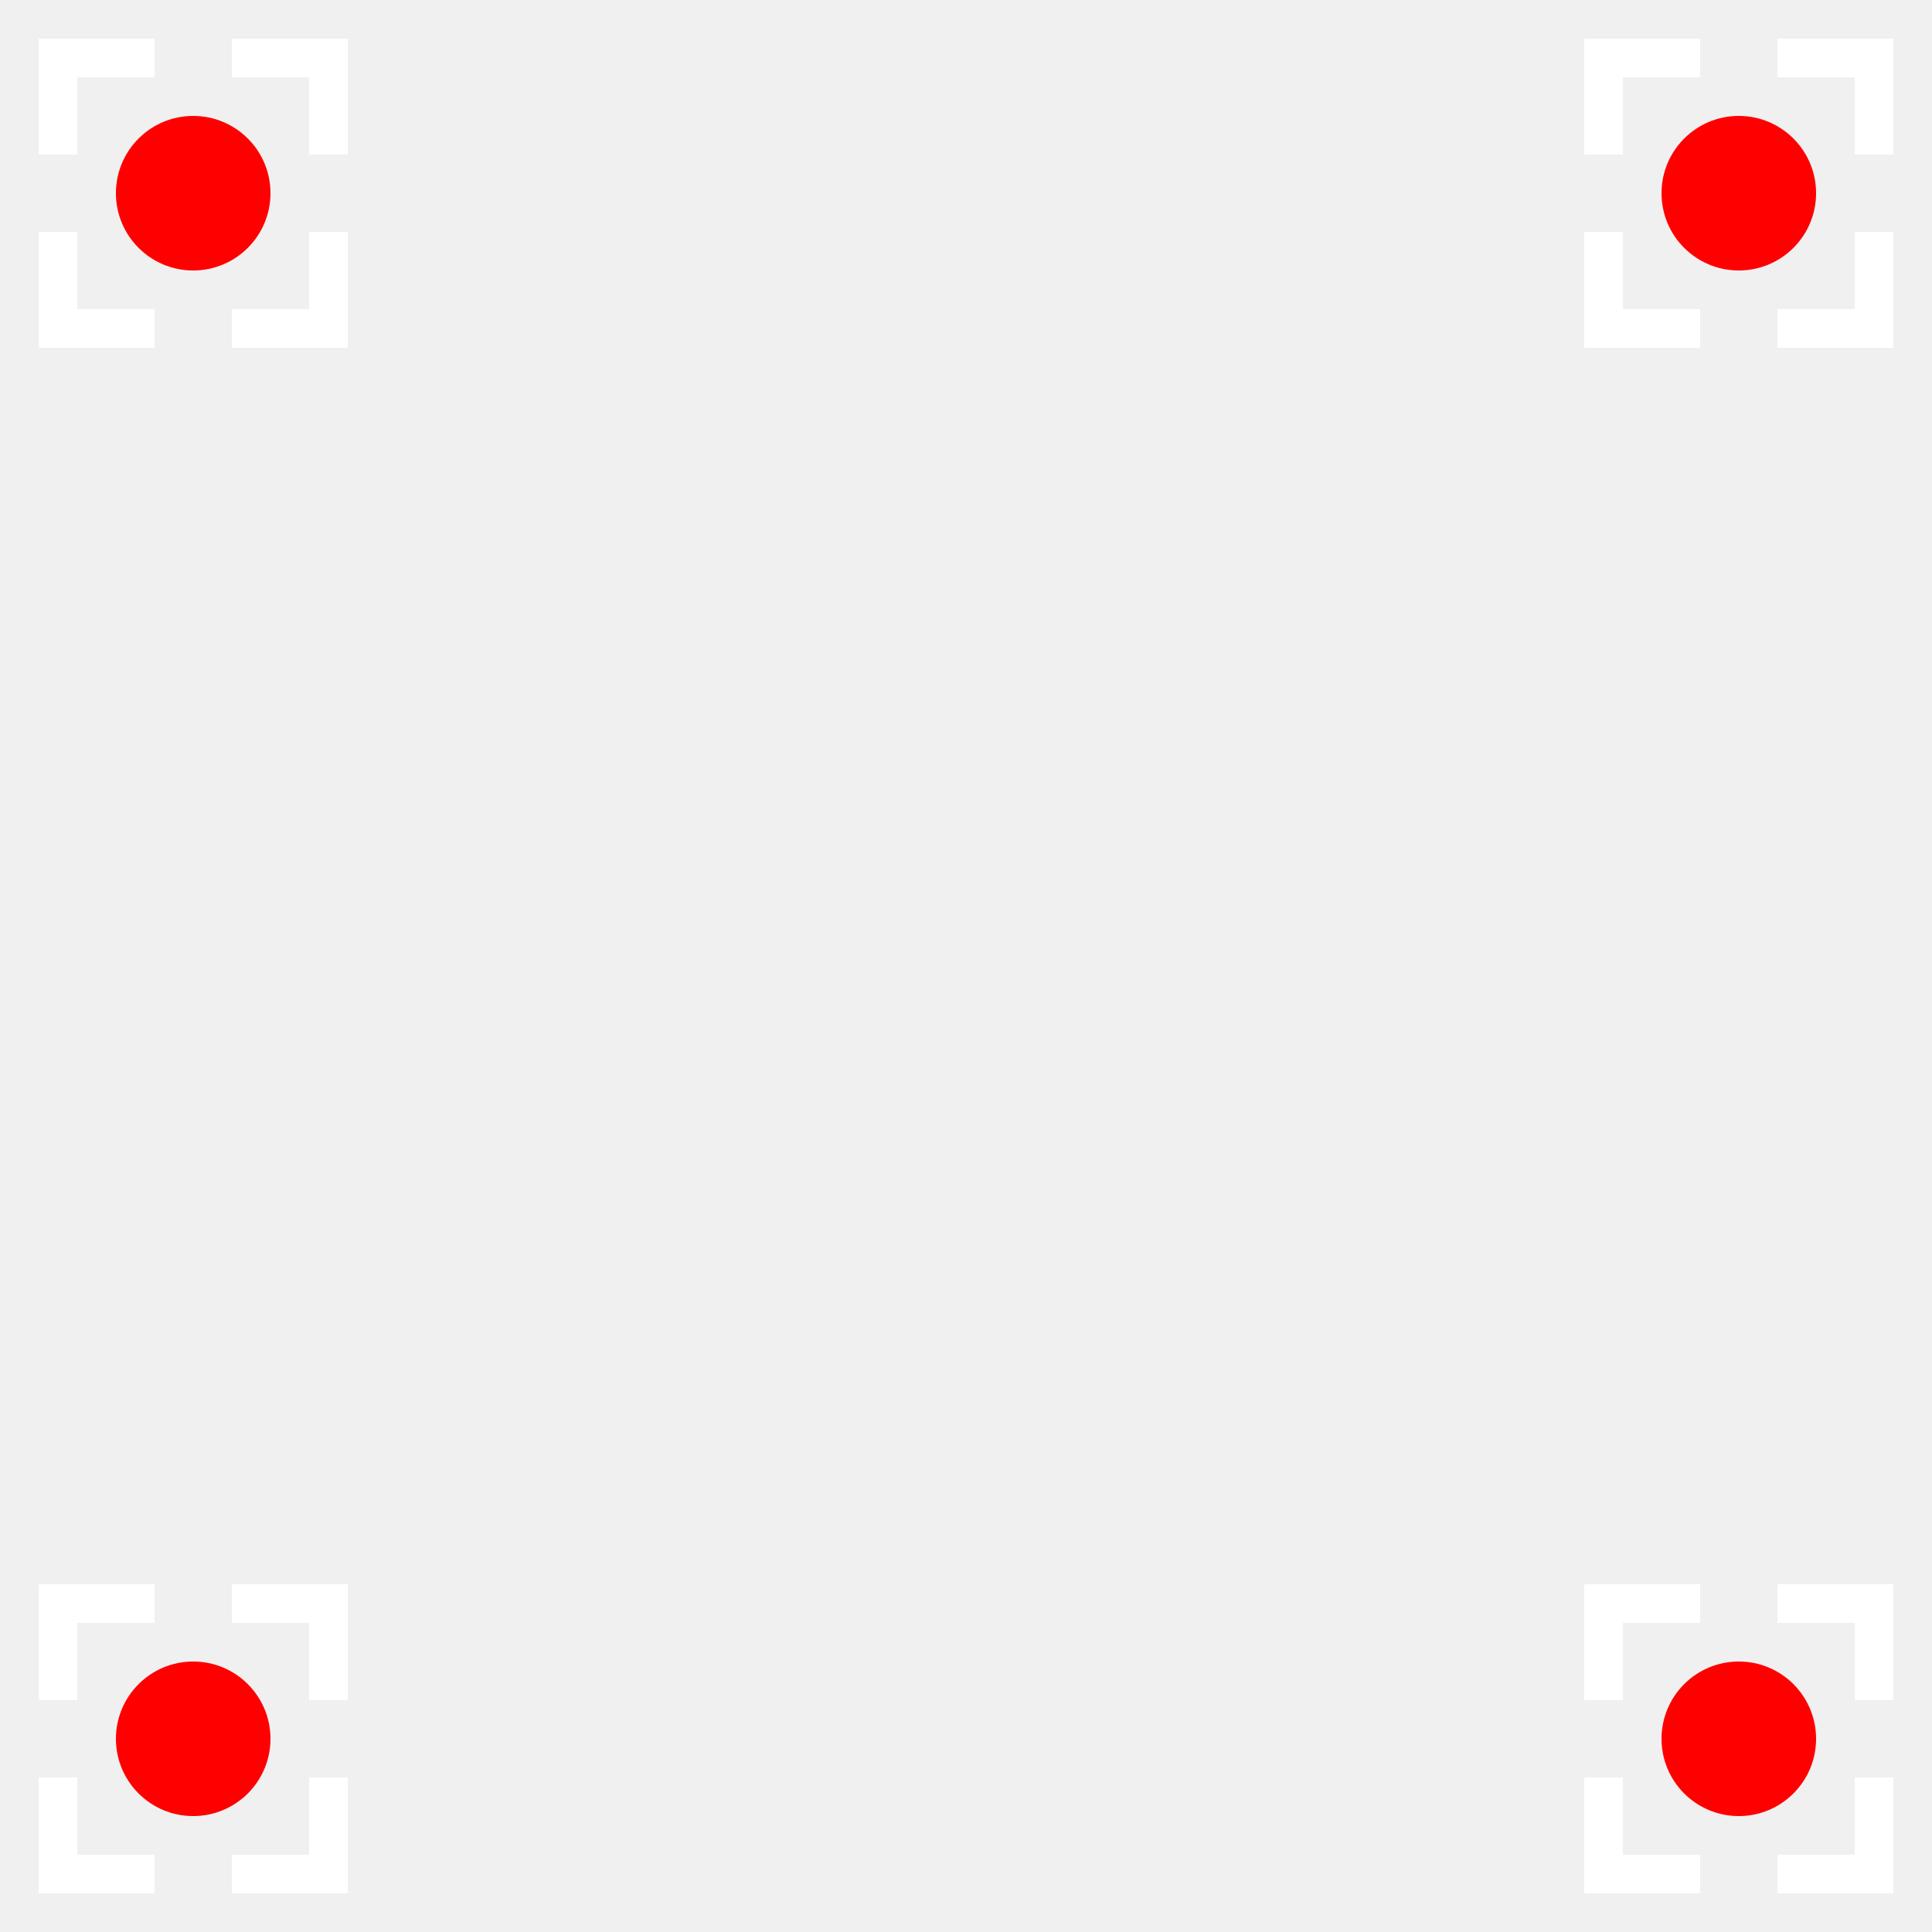
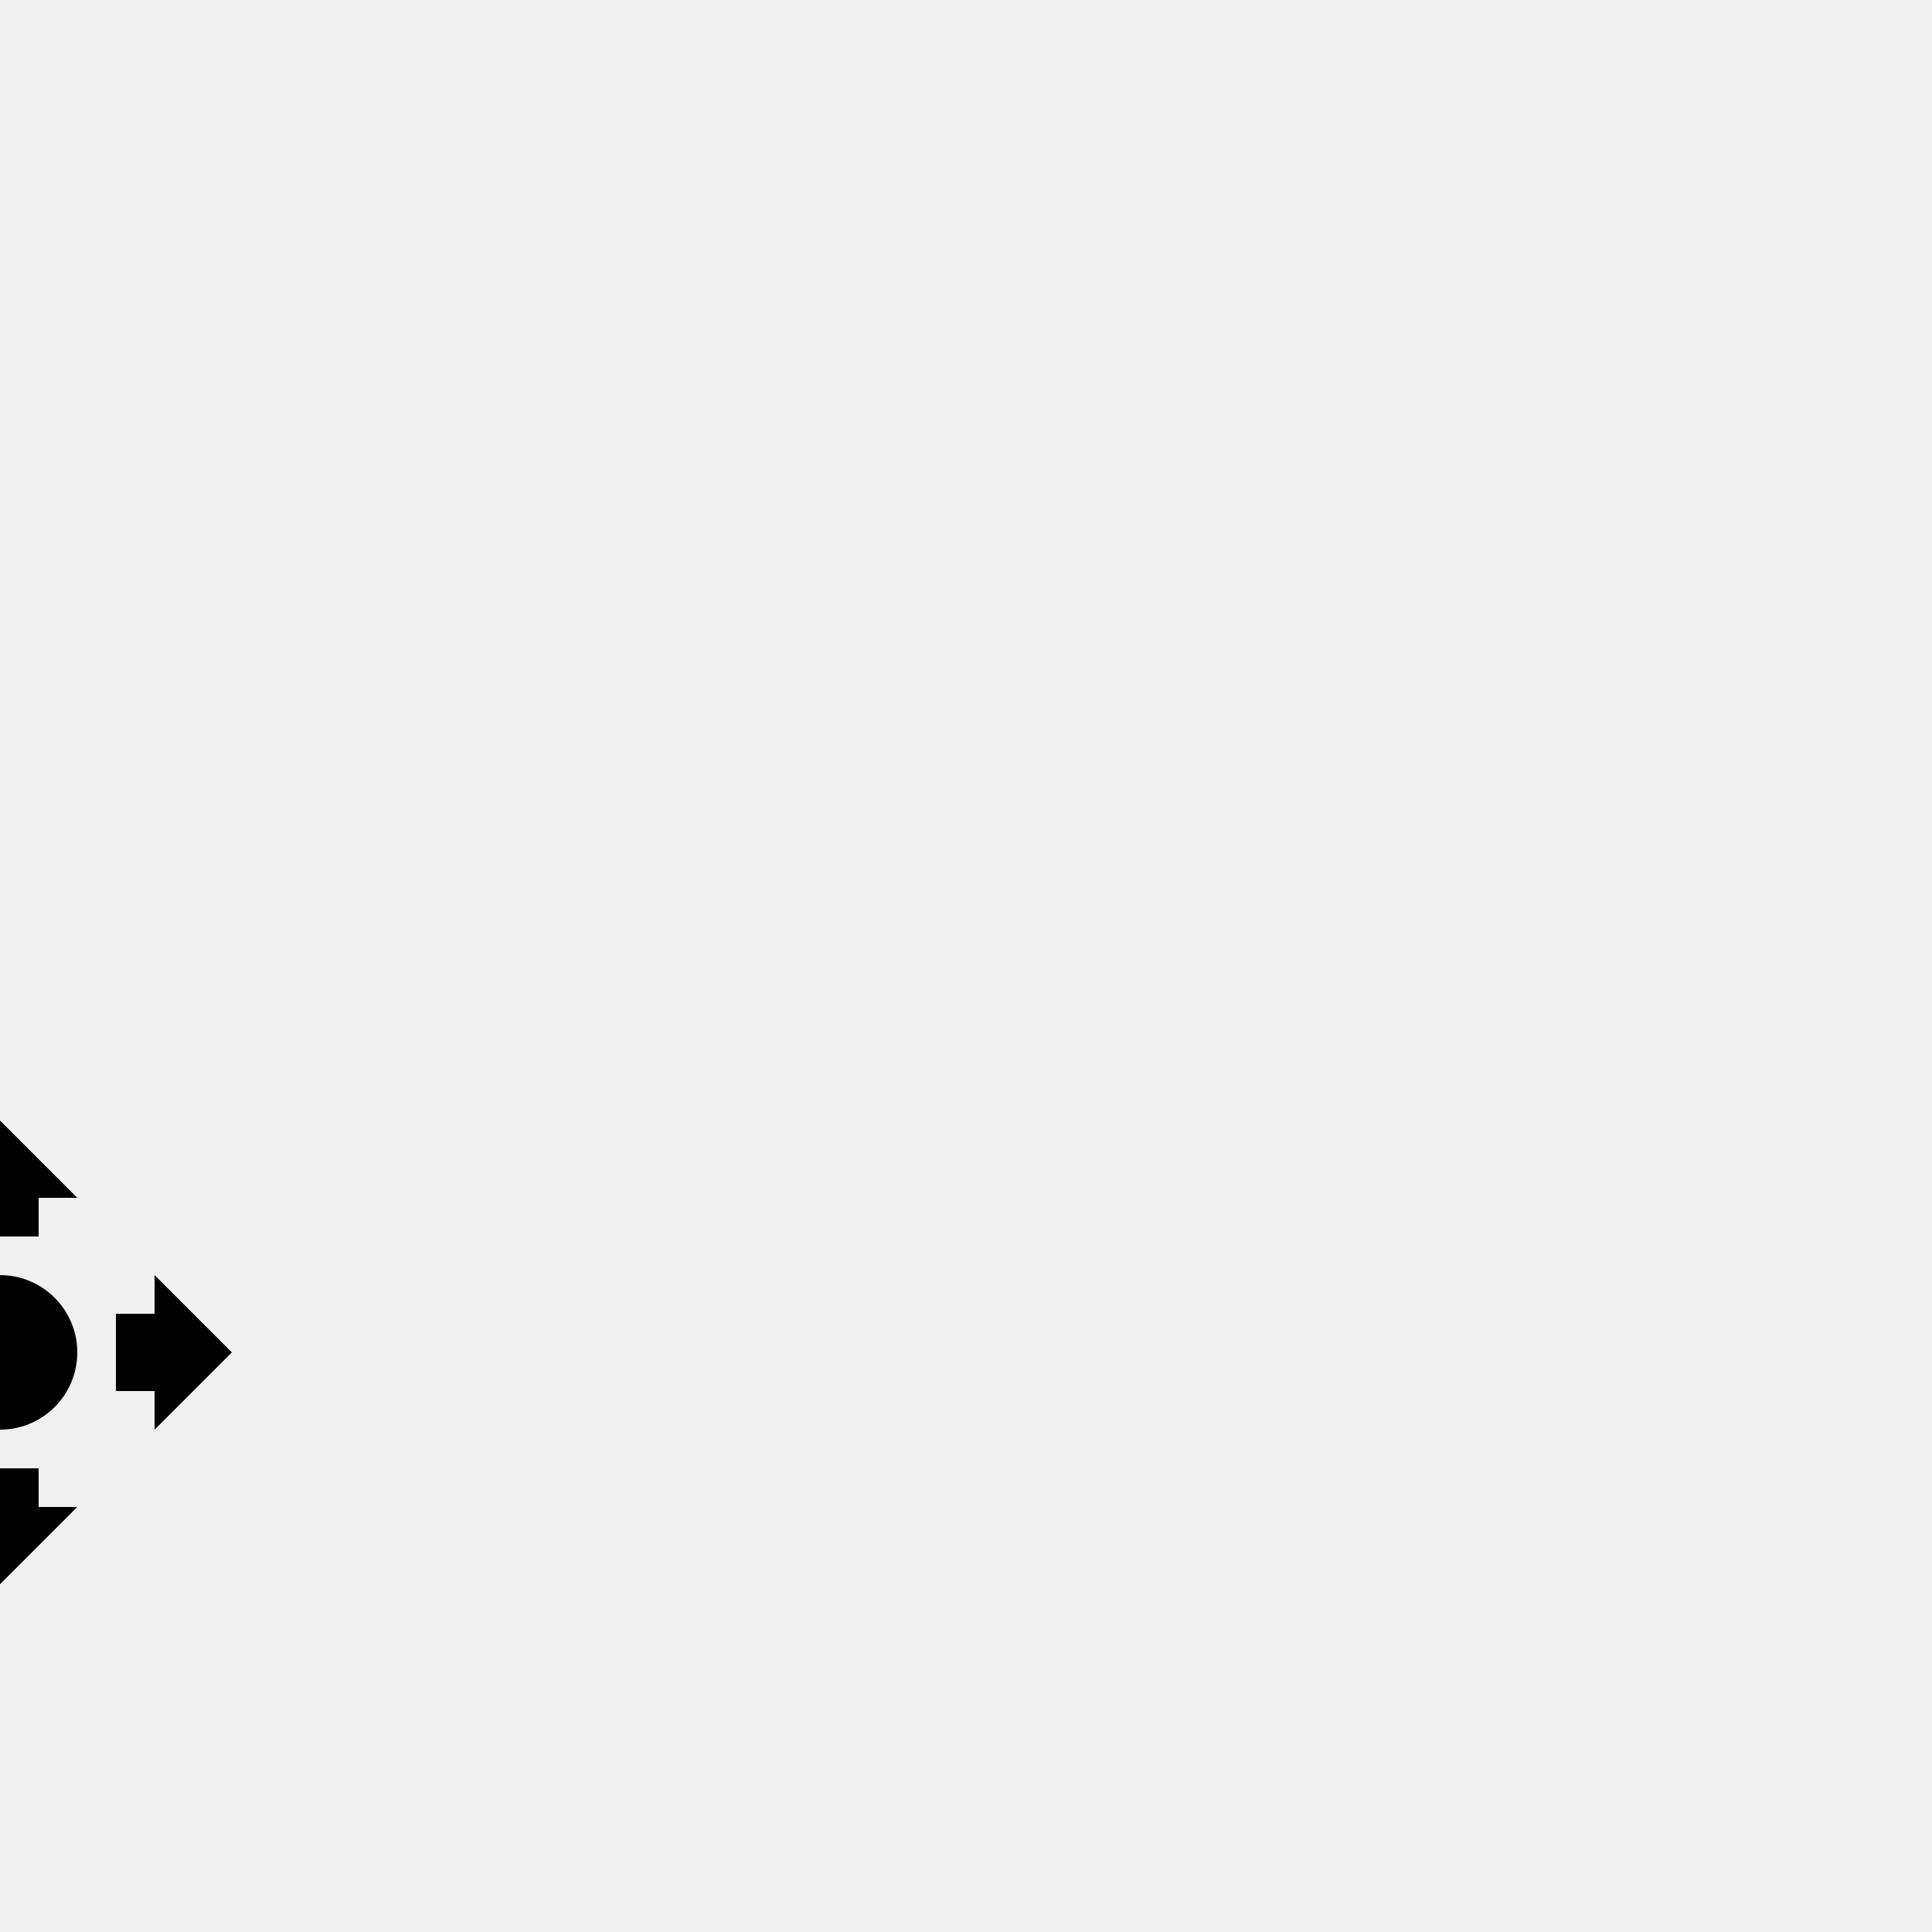
- <svg xmlns="http://www.w3.org/2000/svg" xmlns:xlink="http://www.w3.org/1999/xlink" viewBox="-250 -250 500 500" width="500" height="500" fill="white">
+ <svg xmlns="http://www.w3.org/2000/svg" viewBox="-250 -250 500 500" width="500" height="500">
  <defs>
-     <g id="cam-pic">
-       <path d="M-40 -40v30 h10v-20h20v-10zM40 -40h-30v10h20v20h10zM-40 40h30v-10h-20v-20h-10zM40 40v-30 h-10v20h-20v10z" />
-       <circle cx="0" cy="0" r="20" fill="red" />
+     <filter id="grayscale">
+       <feColorMatrix type="matrix" in="SourceGraphic" values="         0.213 0.715 0.072 0 0         0.213 0.715 0.072 0 0         0.213 0.715 0.072 0 0         0      0      0      1 0       " />
+     </filter>
+     <filter id="shadow">
+       <feGaussianBlur in="SourceAlpha" stdDeviation="3" />
+       <feMerge>
+         <feMergeNode />
+         <feMergeNode in="SourceGraphic" />
+       </feMerge>
+     </filter>
+     <filter id="highlight">
+       <feGaussianBlur in="SourceAlpha" stdDeviation="1" result="shadow" />
+       <feGaussianBlur in="SourceAlpha" stdDeviation="10" result="blur" />
+       <feFlood flood-color="white" result="color" />
+       <feComposite in="color" operator="in" in2="blur" />
+       <feMerge>
+         <feMergeNode />
+         <feMergeNode in="shadow" />
+         <feMergeNode in="SourceGraphic" />
+       </feMerge>
+     </filter>
+     <g id="push">
+       <circle r="40" fill="none" stroke="none" />
+       <circle r="20" />
    </g>
-     <filter id="grayscale">
-       <feColorMatrix type="matrix" in="SourceGraphic" values="           0.213 0.715 0.072 0 0           0.213 0.715 0.072 0 0           0.213 0.715 0.072 0 0           0      0      0      1 0         " />
-     </filter>
+     <g id="arrow">
+       <rect x="-20" y="-50" width="70" height="100" fill="none" stroke="none" />
+       <path d="M30 0l-20-20v10h-10v20h10v10z" />
+     </g>
  </defs>
  <g id="scene">
    <image id="image" x="-200" y="-200" width="400" height="400" filter="url(#grayscale)" />
-     <g transform="translate(-200 -200)">
-       <use xlink:href="#cam-pic" />
-     </g>
-     <g transform="translate(200 -200)">
-       <use xlink:href="#cam-pic" />
-     </g>
-     <g transform="translate(-200 200)">
-       <use xlink:href="#cam-pic" />
-     </g>
-     <g transform="translate(200 200)">
-       <use xlink:href="#cam-pic" />
+     <g id="controls" transform="translate(-250 100)">
+       <use id="center" class="thing" href="#push" />
+       <use id="right" class="thing" href="#arrow" transform="rotate(0) translate(30)" />
+       <use id="bottom" class="thing" href="#arrow" transform="rotate(90) translate(30)" />
+       <use id="left" class="thing" href="#arrow" transform="rotate(180) translate(30)" />
+       <use id="top" class="thing" href="#arrow" transform="rotate(270) translate(30)" />
    </g>
  </g>
</svg>
